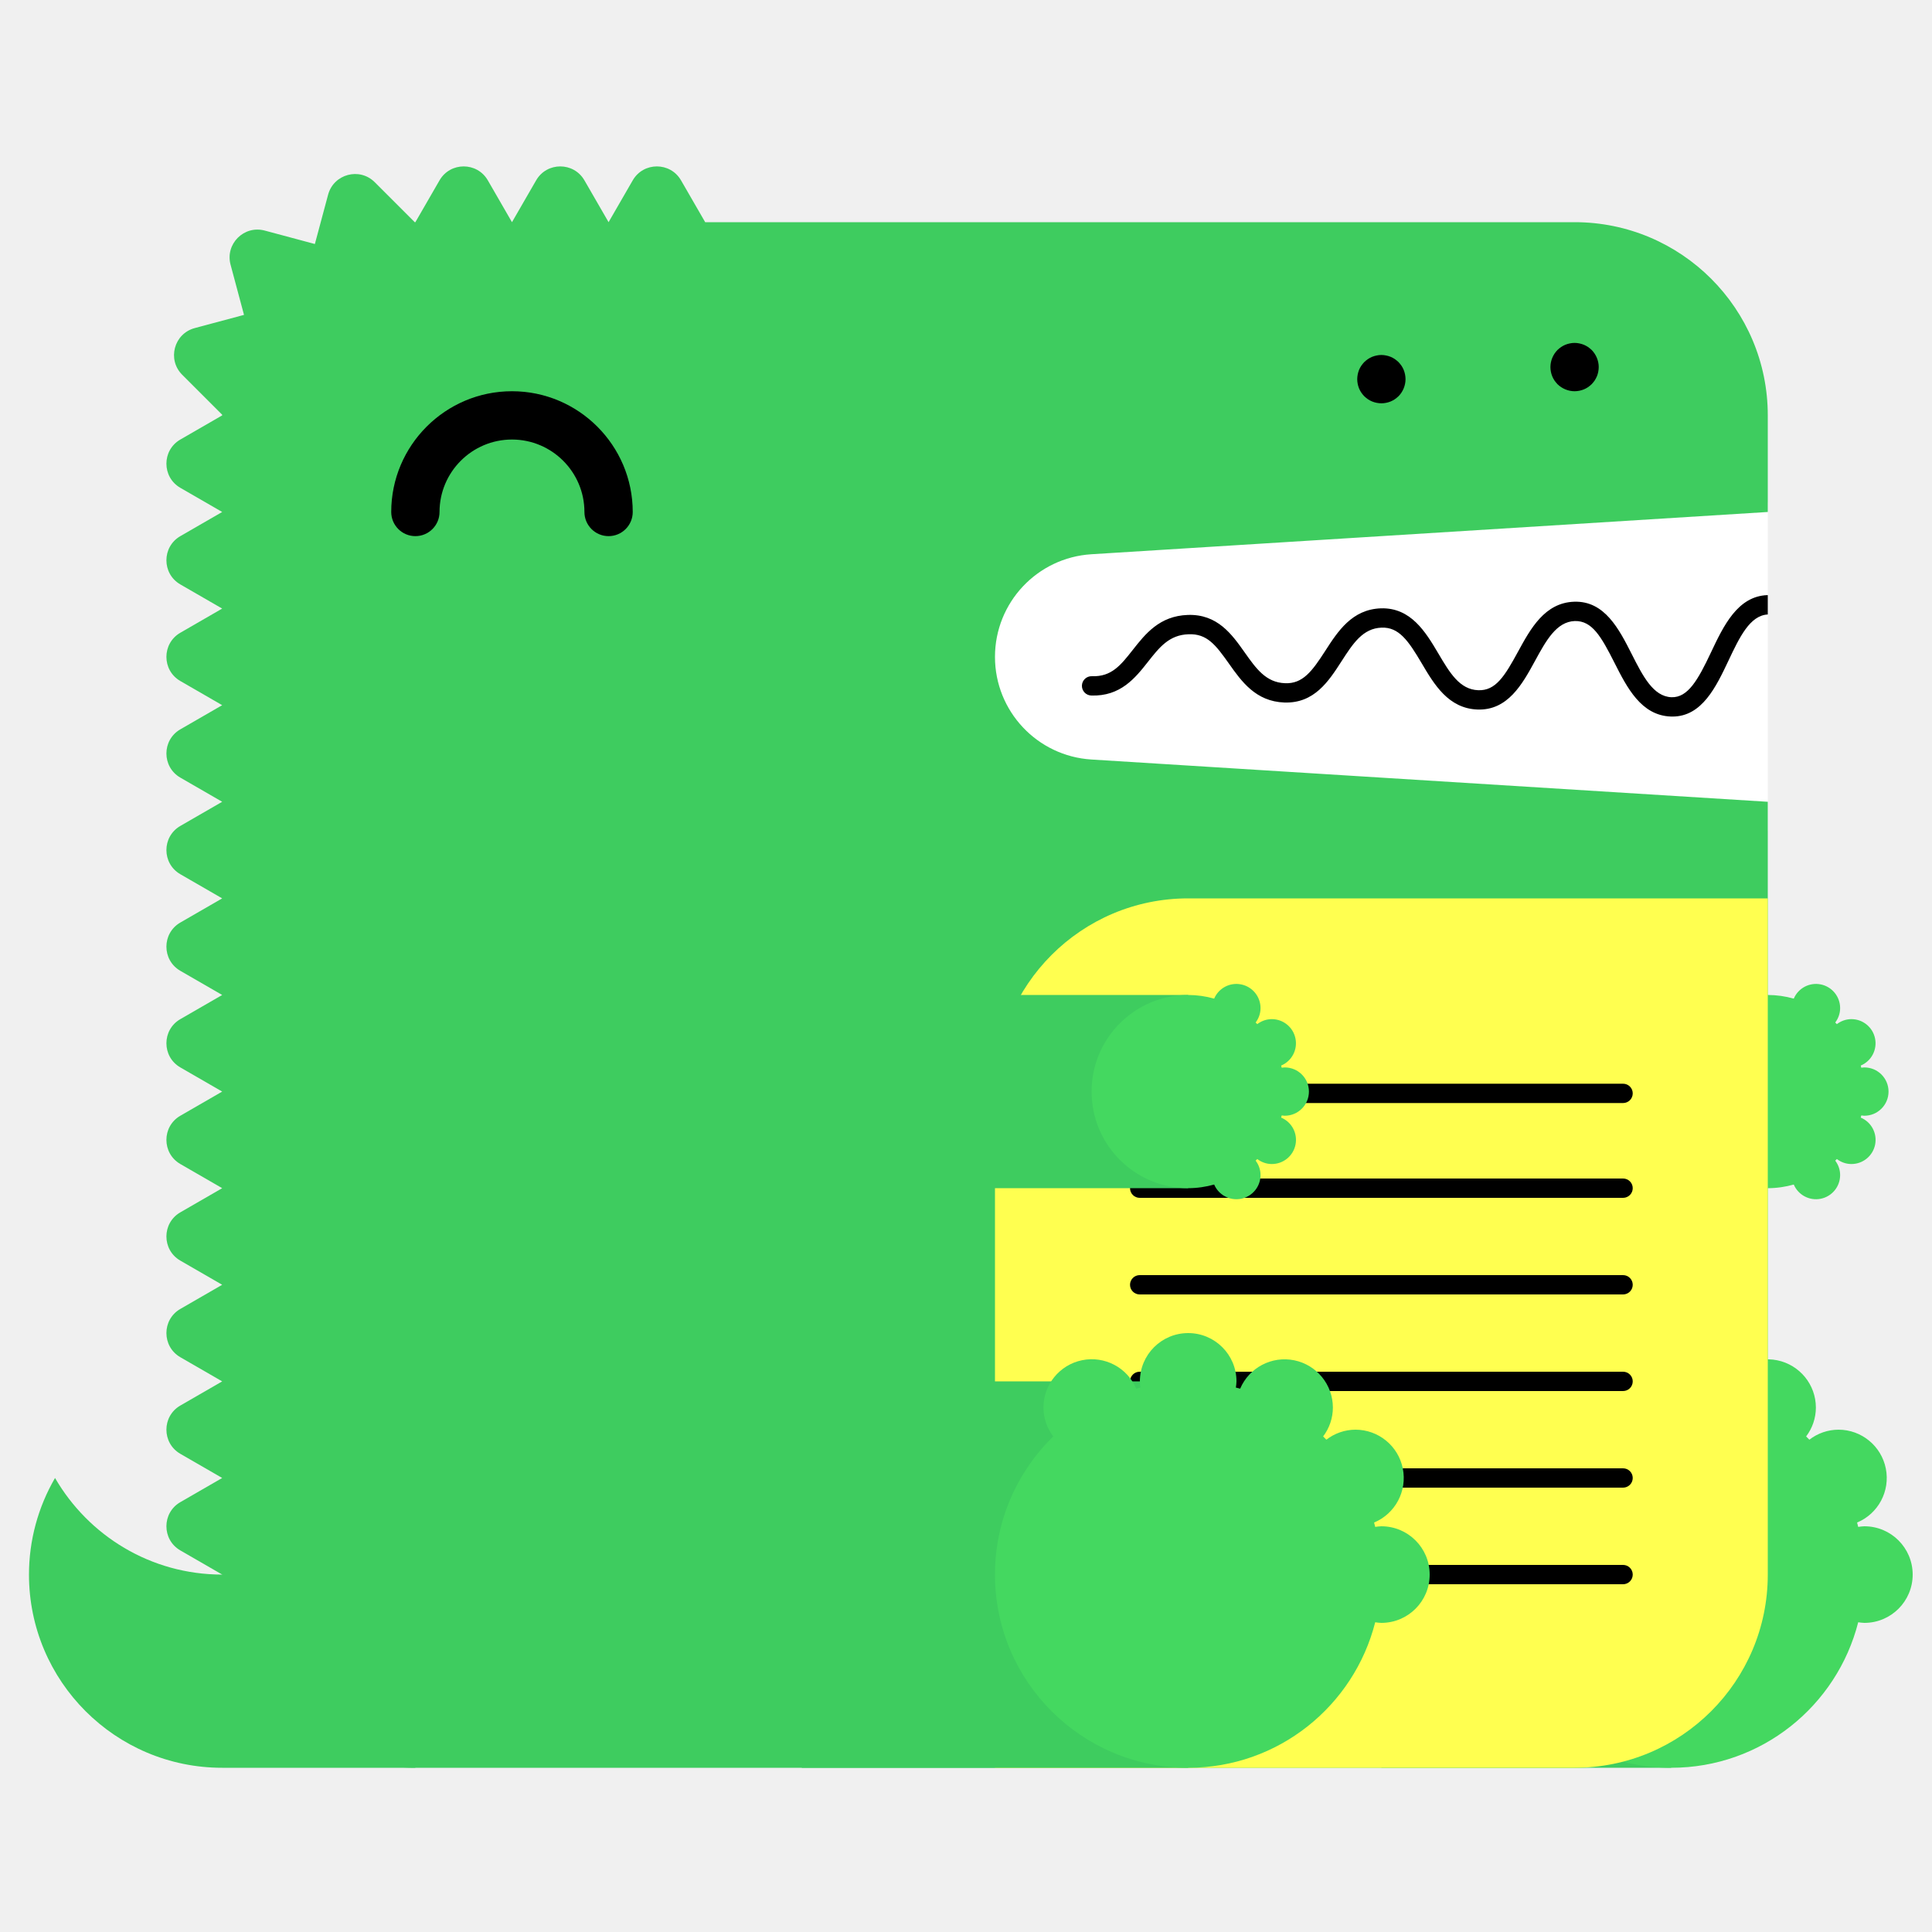
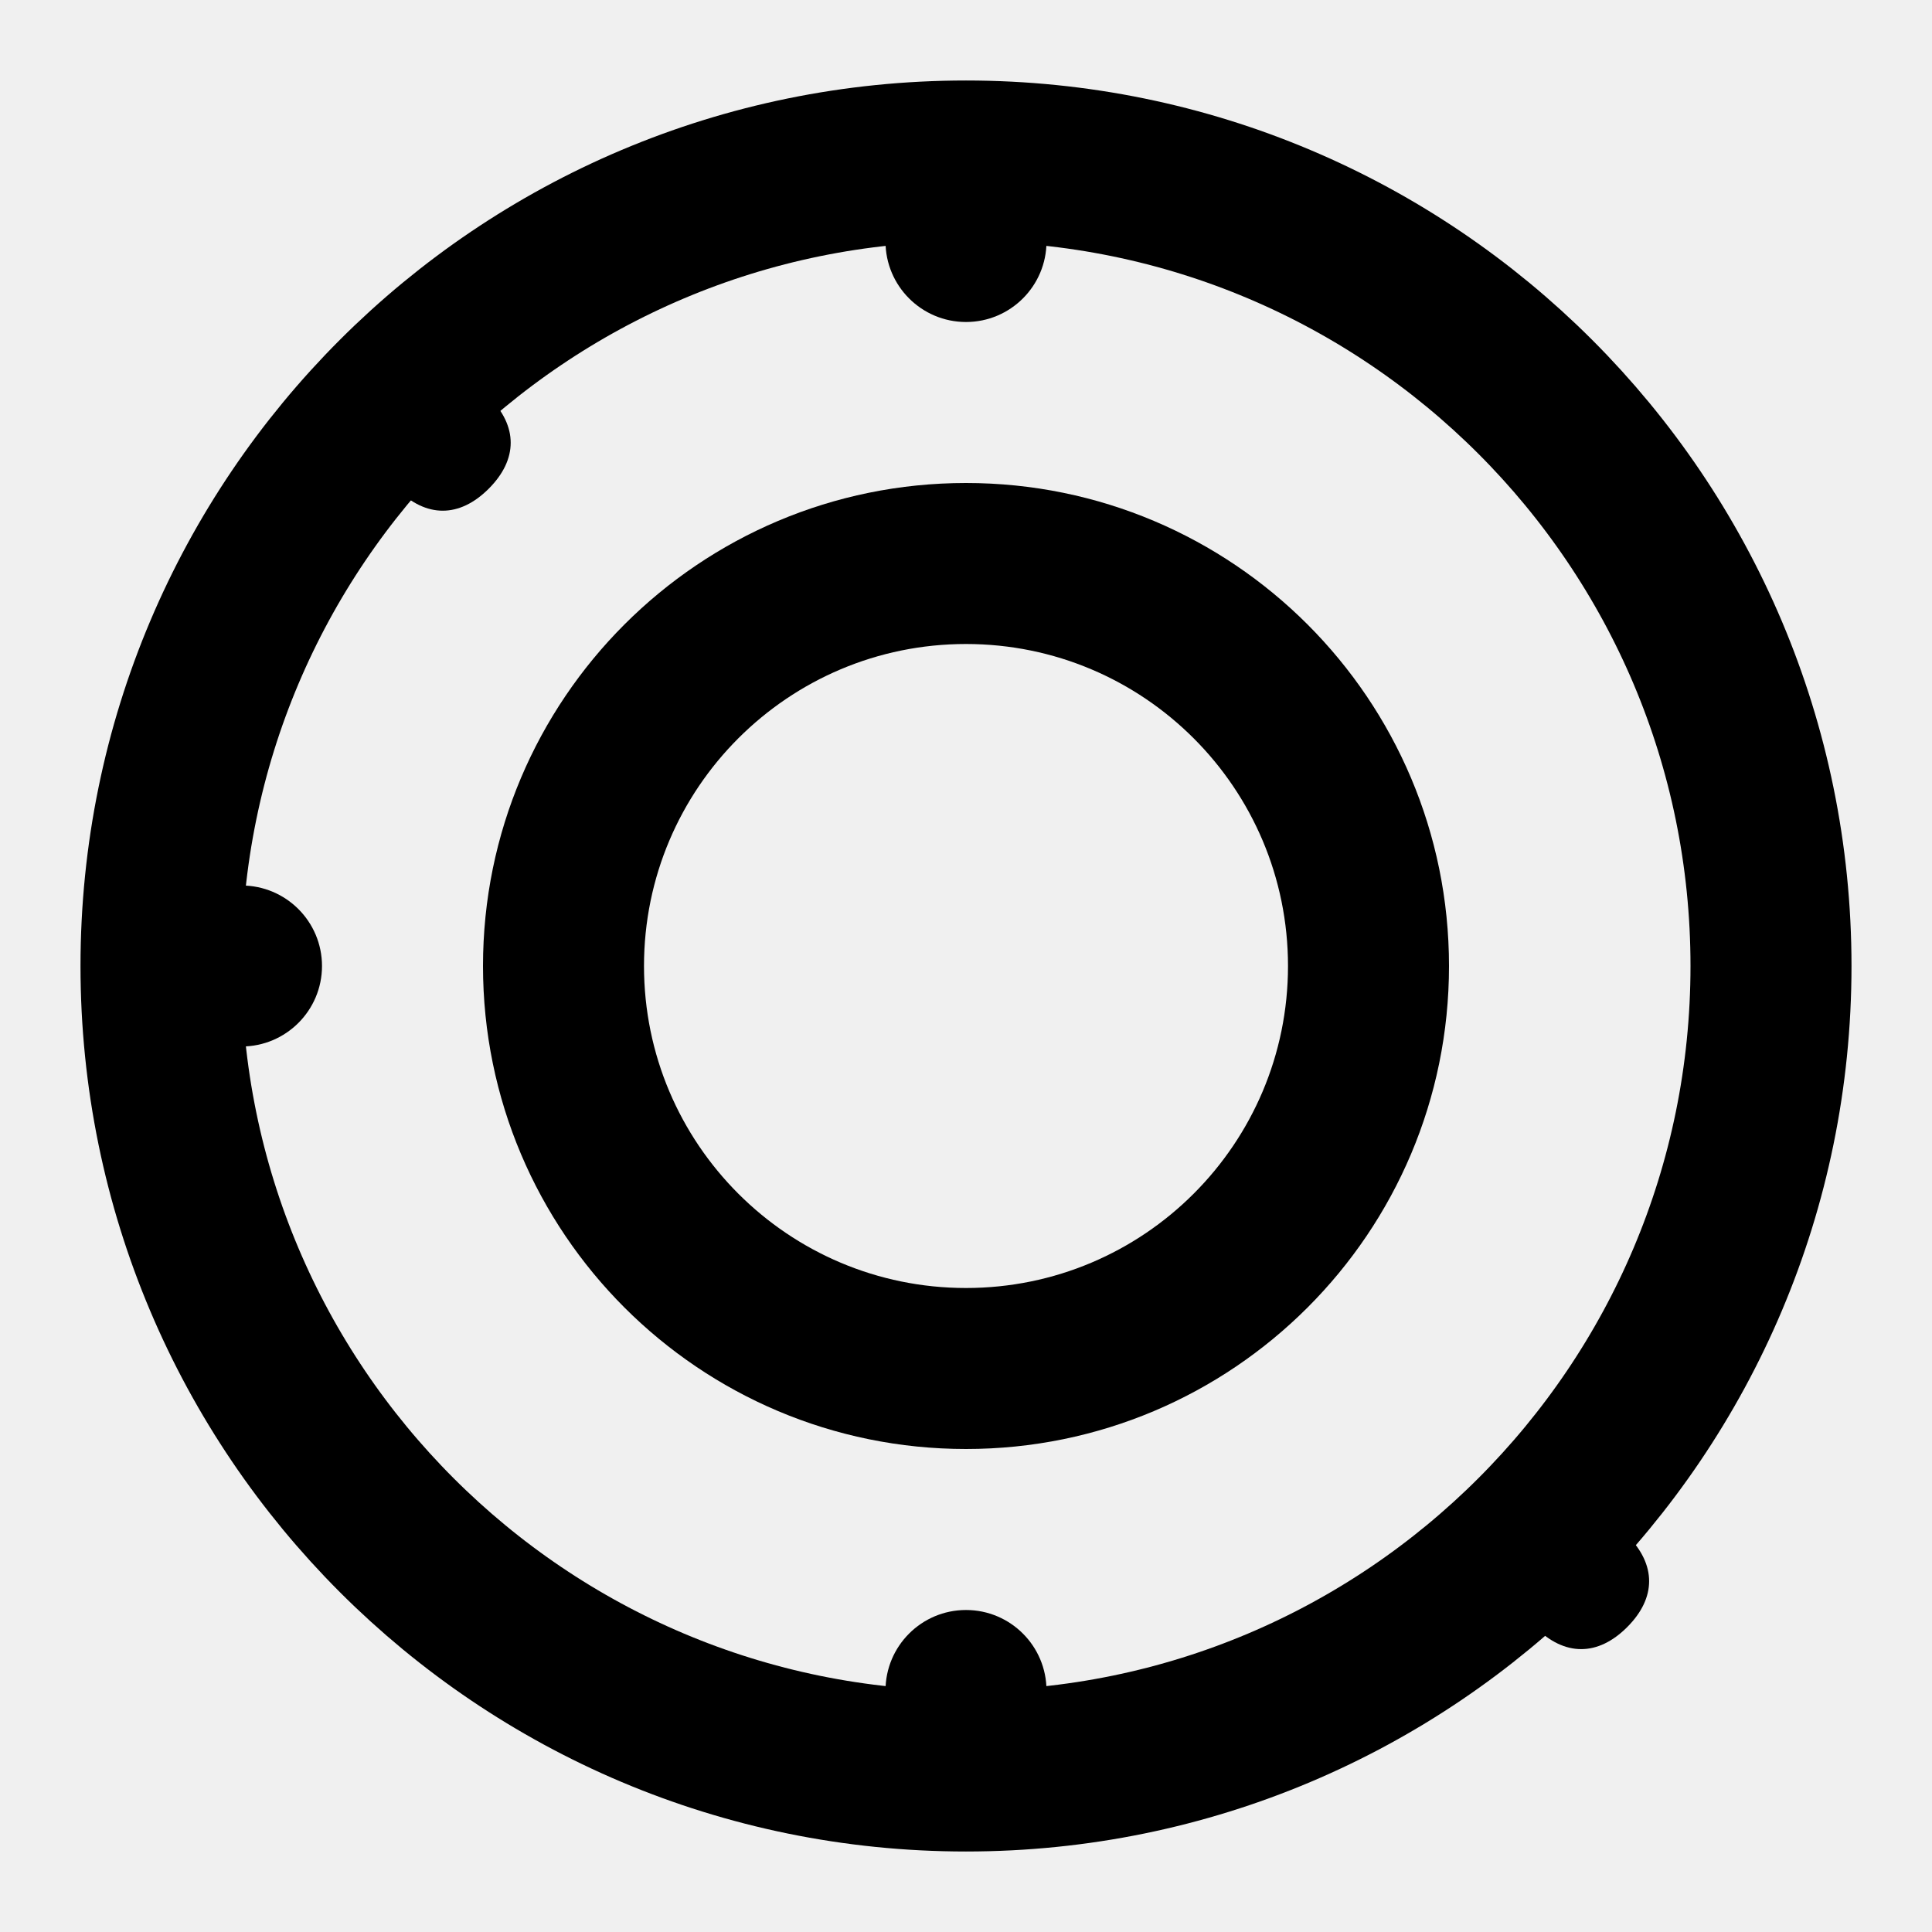
- <svg xmlns="http://www.w3.org/2000/svg" width="200" height="200" viewBox="0 0 200 200">
-   <g fill="none" fill-rule="evenodd">
-     <path fill="#FFF" d="M99 52h84v34H99z" />
-     <path d="M23 163c-7.398 0-13.843-4.027-17.303-10A19.886 19.886 0 0 0 3 163c0 11.046 8.954 20 20 20h20v-20H23z" fill="#3ECC5F" />
-     <path d="M112.98 57.376L183 53V43c0-11.046-8.954-20-20-20H73l-2.5-4.33c-1.112-1.925-3.889-1.925-5 0L63 23l-2.5-4.33c-1.111-1.925-3.889-1.925-5 0L53 23l-2.5-4.33c-1.111-1.925-3.889-1.925-5 0L43 23c-.022 0-.042.003-.065.003l-4.142-4.141c-1.57-1.571-4.252-.853-4.828 1.294l-1.369 5.104-5.192-1.392c-2.148-.575-4.111 1.389-3.535 3.536l1.39 5.193-5.102 1.367c-2.148.576-2.867 3.259-1.296 4.83l4.142 4.142c0 .021-.003.042-.003.064l-4.33 2.5c-1.925 1.111-1.925 3.889 0 5L23 53l-4.33 2.5c-1.925 1.111-1.925 3.889 0 5L23 63l-4.33 2.5c-1.925 1.111-1.925 3.889 0 5L23 73l-4.33 2.5c-1.925 1.111-1.925 3.889 0 5L23 83l-4.33 2.5c-1.925 1.111-1.925 3.889 0 5L23 93l-4.33 2.5c-1.925 1.111-1.925 3.889 0 5L23 103l-4.33 2.5c-1.925 1.111-1.925 3.889 0 5L23 113l-4.33 2.5c-1.925 1.111-1.925 3.889 0 5L23 123l-4.33 2.5c-1.925 1.111-1.925 3.889 0 5L23 133l-4.33 2.5c-1.925 1.111-1.925 3.889 0 5L23 143l-4.33 2.5c-1.925 1.111-1.925 3.889 0 5L23 153l-4.33 2.5c-1.925 1.111-1.925 3.889 0 5L23 163c0 11.046 8.954 20 20 20h120c11.046 0 20-8.954 20-20V83l-70.02-4.376A10.645 10.645 0 0 1 103 68c0-5.621 4.37-10.273 9.98-10.624" fill="#3ECC5F" />
-     <path fill="#3ECC5F" d="M143 183h30v-40h-30z" />
-     <path d="M193 158c-.219 0-.428.037-.639.064-.038-.15-.074-.301-.116-.451A5 5 0 0 0 190.32 148a4.96 4.96 0 0 0-3.016 1.036 26.531 26.531 0 0 0-.335-.336 4.955 4.955 0 0 0 1.011-2.987 5 5 0 0 0-9.599-1.959c-.148-.042-.297-.077-.445-.115.027-.211.064-.42.064-.639a5 5 0 0 0-5-5 5 5 0 0 0-5 5c0 .219.037.428.064.639-.148.038-.297.073-.445.115a4.998 4.998 0 0 0-9.599 1.959c0 1.125.384 2.151 1.011 2.987-3.717 3.632-6.031 8.693-6.031 14.3 0 11.046 8.954 20 20 20 9.339 0 17.16-6.41 19.361-15.064.211.027.42.064.639.064a5 5 0 0 0 5-5 5 5 0 0 0-5-5" fill="#44D860" />
-     <path fill="#3ECC5F" d="M153 123h30v-20h-30z" />
-     <path d="M193 115.5a2.5 2.5 0 1 0 0-5c-.109 0-.214.019-.319.032-.02-.075-.037-.15-.058-.225a2.501 2.501 0 0 0-.963-4.807c-.569 0-1.088.197-1.508.518a6.653 6.653 0 0 0-.168-.168c.314-.417.506-.931.506-1.494a2.5 2.5 0 0 0-4.8-.979A9.987 9.987 0 0 0 183 103c-5.522 0-10 4.478-10 10s4.478 10 10 10c.934 0 1.833-.138 2.69-.377a2.5 2.5 0 0 0 4.8-.979c0-.563-.192-1.077-.506-1.494.057-.055.113-.111.168-.168.42.321.939.518 1.508.518a2.5 2.5 0 0 0 .963-4.807c.021-.074.038-.15.058-.225.105.013.21.032.319.032" fill="#44D860" />
-     <path d="M63 55.5a2.5 2.5 0 0 1-2.5-2.5c0-4.136-3.364-7.5-7.5-7.5s-7.5 3.364-7.5 7.5a2.5 2.5 0 1 1-5 0c0-6.893 5.607-12.5 12.5-12.5S65.5 46.107 65.5 53a2.5 2.5 0 0 1-2.5 2.5" fill="#000" />
-     <path d="M103 183h60c11.046 0 20-8.954 20-20V93h-60c-11.046 0-20 8.954-20 20v70z" fill="#FFFF50" />
-     <path d="M168.02 124h-50.04a1 1 0 1 1 0-2h50.04a1 1 0 1 1 0 2m0 20h-50.04a1 1 0 1 1 0-2h50.04a1 1 0 1 1 0 2m0 20h-50.04a1 1 0 1 1 0-2h50.04a1 1 0 1 1 0 2m0-49.814h-50.04a1 1 0 1 1 0-2h50.04a1 1 0 1 1 0 2m0 19.814h-50.04a1 1 0 1 1 0-2h50.04a1 1 0 1 1 0 2m0 20h-50.04a1 1 0 1 1 0-2h50.04a1 1 0 1 1 0 2M183 61.611c-.012 0-.022-.006-.034-.005-3.09.105-4.552 3.196-5.842 5.923-1.346 2.85-2.387 4.703-4.093 4.647-1.889-.068-2.969-2.202-4.113-4.46-1.314-2.594-2.814-5.536-5.963-5.426-3.046.104-4.513 2.794-5.807 5.167-1.377 2.528-2.314 4.065-4.121 3.994-1.927-.07-2.951-1.805-4.136-3.813-1.321-2.236-2.848-4.75-5.936-4.664-2.994.103-4.465 2.385-5.763 4.4-1.373 2.13-2.335 3.428-4.165 3.351-1.973-.07-2.992-1.51-4.171-3.177-1.324-1.873-2.816-3.993-5.895-3.89-2.928.1-4.399 1.97-5.696 3.618-1.232 1.564-2.194 2.802-4.229 2.724a1 1 0 0 0-.072 2c3.017.101 4.545-1.8 5.872-3.487 1.177-1.496 2.193-2.787 4.193-2.855 1.926-.082 2.829 1.115 4.195 3.045 1.297 1.834 2.769 3.914 5.731 4.021 3.103.104 4.596-2.215 5.918-4.267 1.182-1.834 2.202-3.417 4.15-3.484 1.793-.067 2.769 1.35 4.145 3.681 1.297 2.197 2.766 4.686 5.787 4.796 3.125.108 4.634-2.62 5.949-5.035 1.139-2.088 2.214-4.06 4.119-4.126 1.793-.042 2.728 1.595 4.111 4.33 1.292 2.553 2.757 5.445 5.825 5.556l.169.003c3.064 0 4.518-3.075 5.805-5.794 1.139-2.41 2.217-4.68 4.067-4.773v-2z" fill="#000" />
-     <path fill="#3ECC5F" d="M83 183h40v-40H83z" />
-     <path d="M143 158c-.219 0-.428.037-.639.064-.038-.15-.074-.301-.116-.451A5 5 0 0 0 140.32 148a4.96 4.96 0 0 0-3.016 1.036 26.531 26.531 0 0 0-.335-.336 4.955 4.955 0 0 0 1.011-2.987 5 5 0 0 0-9.599-1.959c-.148-.042-.297-.077-.445-.115.027-.211.064-.42.064-.639a5 5 0 0 0-5-5 5 5 0 0 0-5 5c0 .219.037.428.064.639-.148.038-.297.073-.445.115a4.998 4.998 0 0 0-9.599 1.959c0 1.125.384 2.151 1.011 2.987-3.717 3.632-6.031 8.693-6.031 14.3 0 11.046 8.954 20 20 20 9.339 0 17.16-6.41 19.361-15.064.211.027.42.064.639.064a5 5 0 0 0 5-5 5 5 0 0 0-5-5" fill="#44D860" />
-     <path fill="#3ECC5F" d="M83 123h40v-20H83z" />
-     <path d="M133 115.5a2.5 2.5 0 1 0 0-5c-.109 0-.214.019-.319.032-.02-.075-.037-.15-.058-.225a2.501 2.501 0 0 0-.963-4.807c-.569 0-1.088.197-1.508.518a6.653 6.653 0 0 0-.168-.168c.314-.417.506-.931.506-1.494a2.5 2.5 0 0 0-4.8-.979A9.987 9.987 0 0 0 123 103c-5.522 0-10 4.478-10 10s4.478 10 10 10c.934 0 1.833-.138 2.69-.377a2.5 2.5 0 0 0 4.8-.979c0-.563-.192-1.077-.506-1.494.057-.055.113-.111.168-.168.42.321.939.518 1.508.518a2.5 2.5 0 0 0 .963-4.807c.021-.074.038-.15.058-.225.105.013.21.032.319.032" fill="#44D860" />
-     <path d="M143 41.75c-.16 0-.33-.02-.49-.05a2.52 2.52 0 0 1-.47-.14c-.15-.06-.29-.14-.431-.23-.13-.09-.259-.2-.38-.31-.109-.12-.219-.24-.309-.38s-.17-.28-.231-.43a2.619 2.619 0 0 1-.189-.96c0-.16.02-.33.05-.49.03-.16.08-.31.139-.47.061-.15.141-.29.231-.43.09-.13.2-.26.309-.38.121-.11.25-.22.38-.31.141-.09.281-.17.431-.23.149-.06.31-.11.47-.14.32-.07.65-.07.98 0 .159.03.32.08.47.14.149.06.29.14.43.23.13.09.259.2.38.31.11.12.22.25.31.38.09.14.17.28.23.43.06.16.11.31.14.47.029.16.05.33.05.49 0 .66-.271 1.31-.73 1.77-.121.11-.25.22-.38.31-.14.09-.281.17-.43.23a2.565 2.565 0 0 1-.96.19m20-1.25c-.66 0-1.3-.27-1.771-.73a3.802 3.802 0 0 1-.309-.38c-.09-.14-.17-.28-.231-.43a2.619 2.619 0 0 1-.189-.96c0-.66.27-1.3.729-1.77.121-.11.25-.22.38-.31.141-.09.281-.17.431-.23.149-.06.31-.11.47-.14.32-.07.66-.07.98 0 .159.03.32.08.47.14.149.06.29.14.43.23.13.09.259.2.38.31.459.47.73 1.11.73 1.77 0 .16-.021.33-.05.49-.03.16-.08.32-.14.47-.07.15-.14.29-.23.43-.09.13-.2.26-.31.38-.121.11-.25.22-.38.31-.14.09-.281.17-.43.23a2.565 2.565 0 0 1-.96.19" fill="#000" />
-   </g>
+ <svg xmlns="http://www.w3.org/2000/svg" width="100" height="100" viewBox="0 0 24 24" fill="none">
+   <circle cx="12" cy="12" r="10" stroke="#000" stroke-width="2" />
+   <path d="M12 2C12.552 2 13 2.448 13 3C13 3.552 12.552 4 12 4C11.448 4 11 3.552 11 3C11 2.448 11.448 2 12 2Z" fill="#000" />
+   <path d="M4.929 4.929C5.293 4.565 5.707 4.565 6.071 4.929C6.435 5.293 6.435 5.707 6.071 6.071C5.707 6.435 5.293 6.435 4.929 6.071C4.565 5.707 4.565 5.293 4.929 4.929Z" fill="#000" />
+   <path d="M12 20C12.552 20 13 20.448 13 21C13 21.552 12.552 22 12 22C11.448 22 11 21.552 11 21C11 20.448 11.448 20 12 20Z" fill="#000" />
+   <path d="M19.071 19.071C19.435 18.707 19.849 18.707 20.213 19.071C20.577 19.435 20.577 19.849 20.213 20.213C19.849 20.577 19.435 20.577 19.071 20.213C18.707 19.849 18.707 19.435 19.071 19.071Z" fill="#000" />
+   <path d="M2 12C2 11.448 2.448 11 3 11C3.552 11 4 11.448 4 12C4 12.552 3.552 13 3 13C2.448 13 2 12.552 2 12Z" fill="#000" />
+   <path d="M19.071 4.929C19.435 4.565 19.849 4.565 20.213 4.929C20.577 5.293 20.577 5.707 20.213 6.071C19.849 6.435 19.435 6.435 19.071 6.071C18.707 5.707 18.707 5.293 19.071 4.929Z" fill="#000" />
+   <path d="M12 6C8.686 6 6 8.686 6 12C6 15.314 8.686 18 12 18C15.314 18 18 15.314 18 12C18 8.686 15.314 6 12 6ZM12 16C9.791 16 8 14.209 8 12C8 9.791 9.791 8 12 8C14.209 8 16 9.791 16 12C16 14.209 14.209 16 12 16Z" fill="#000" />
</svg>
